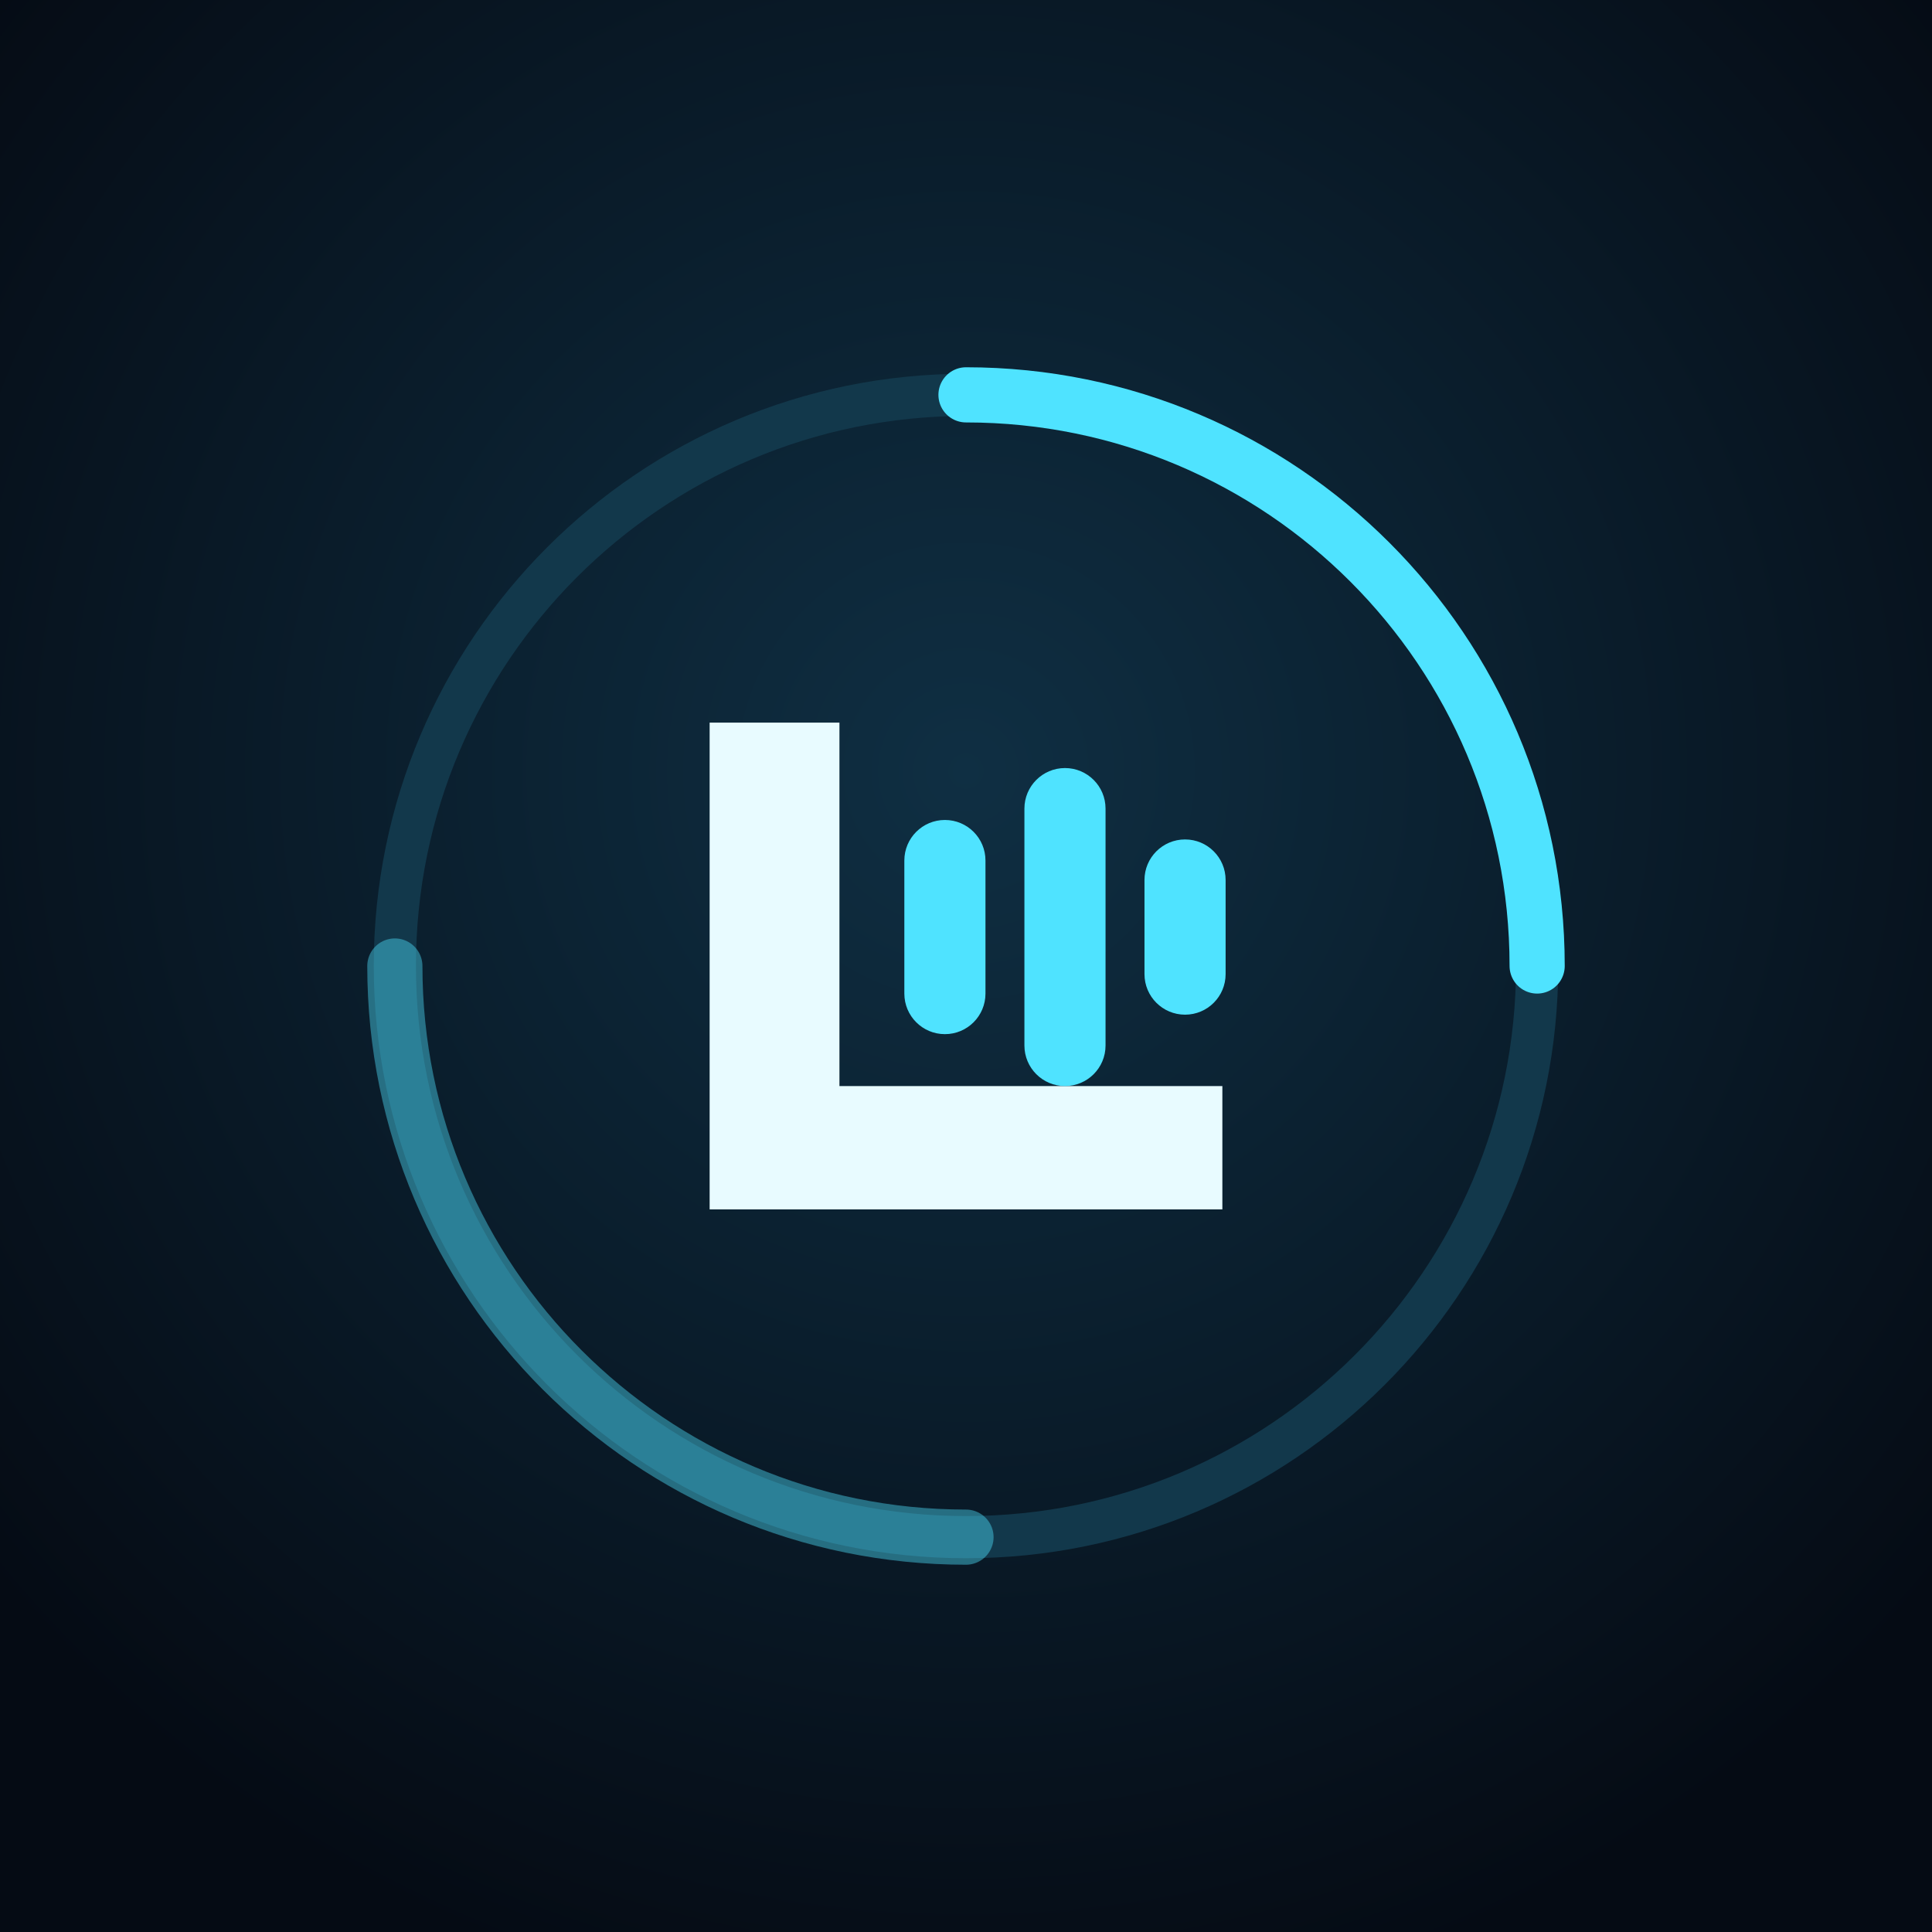
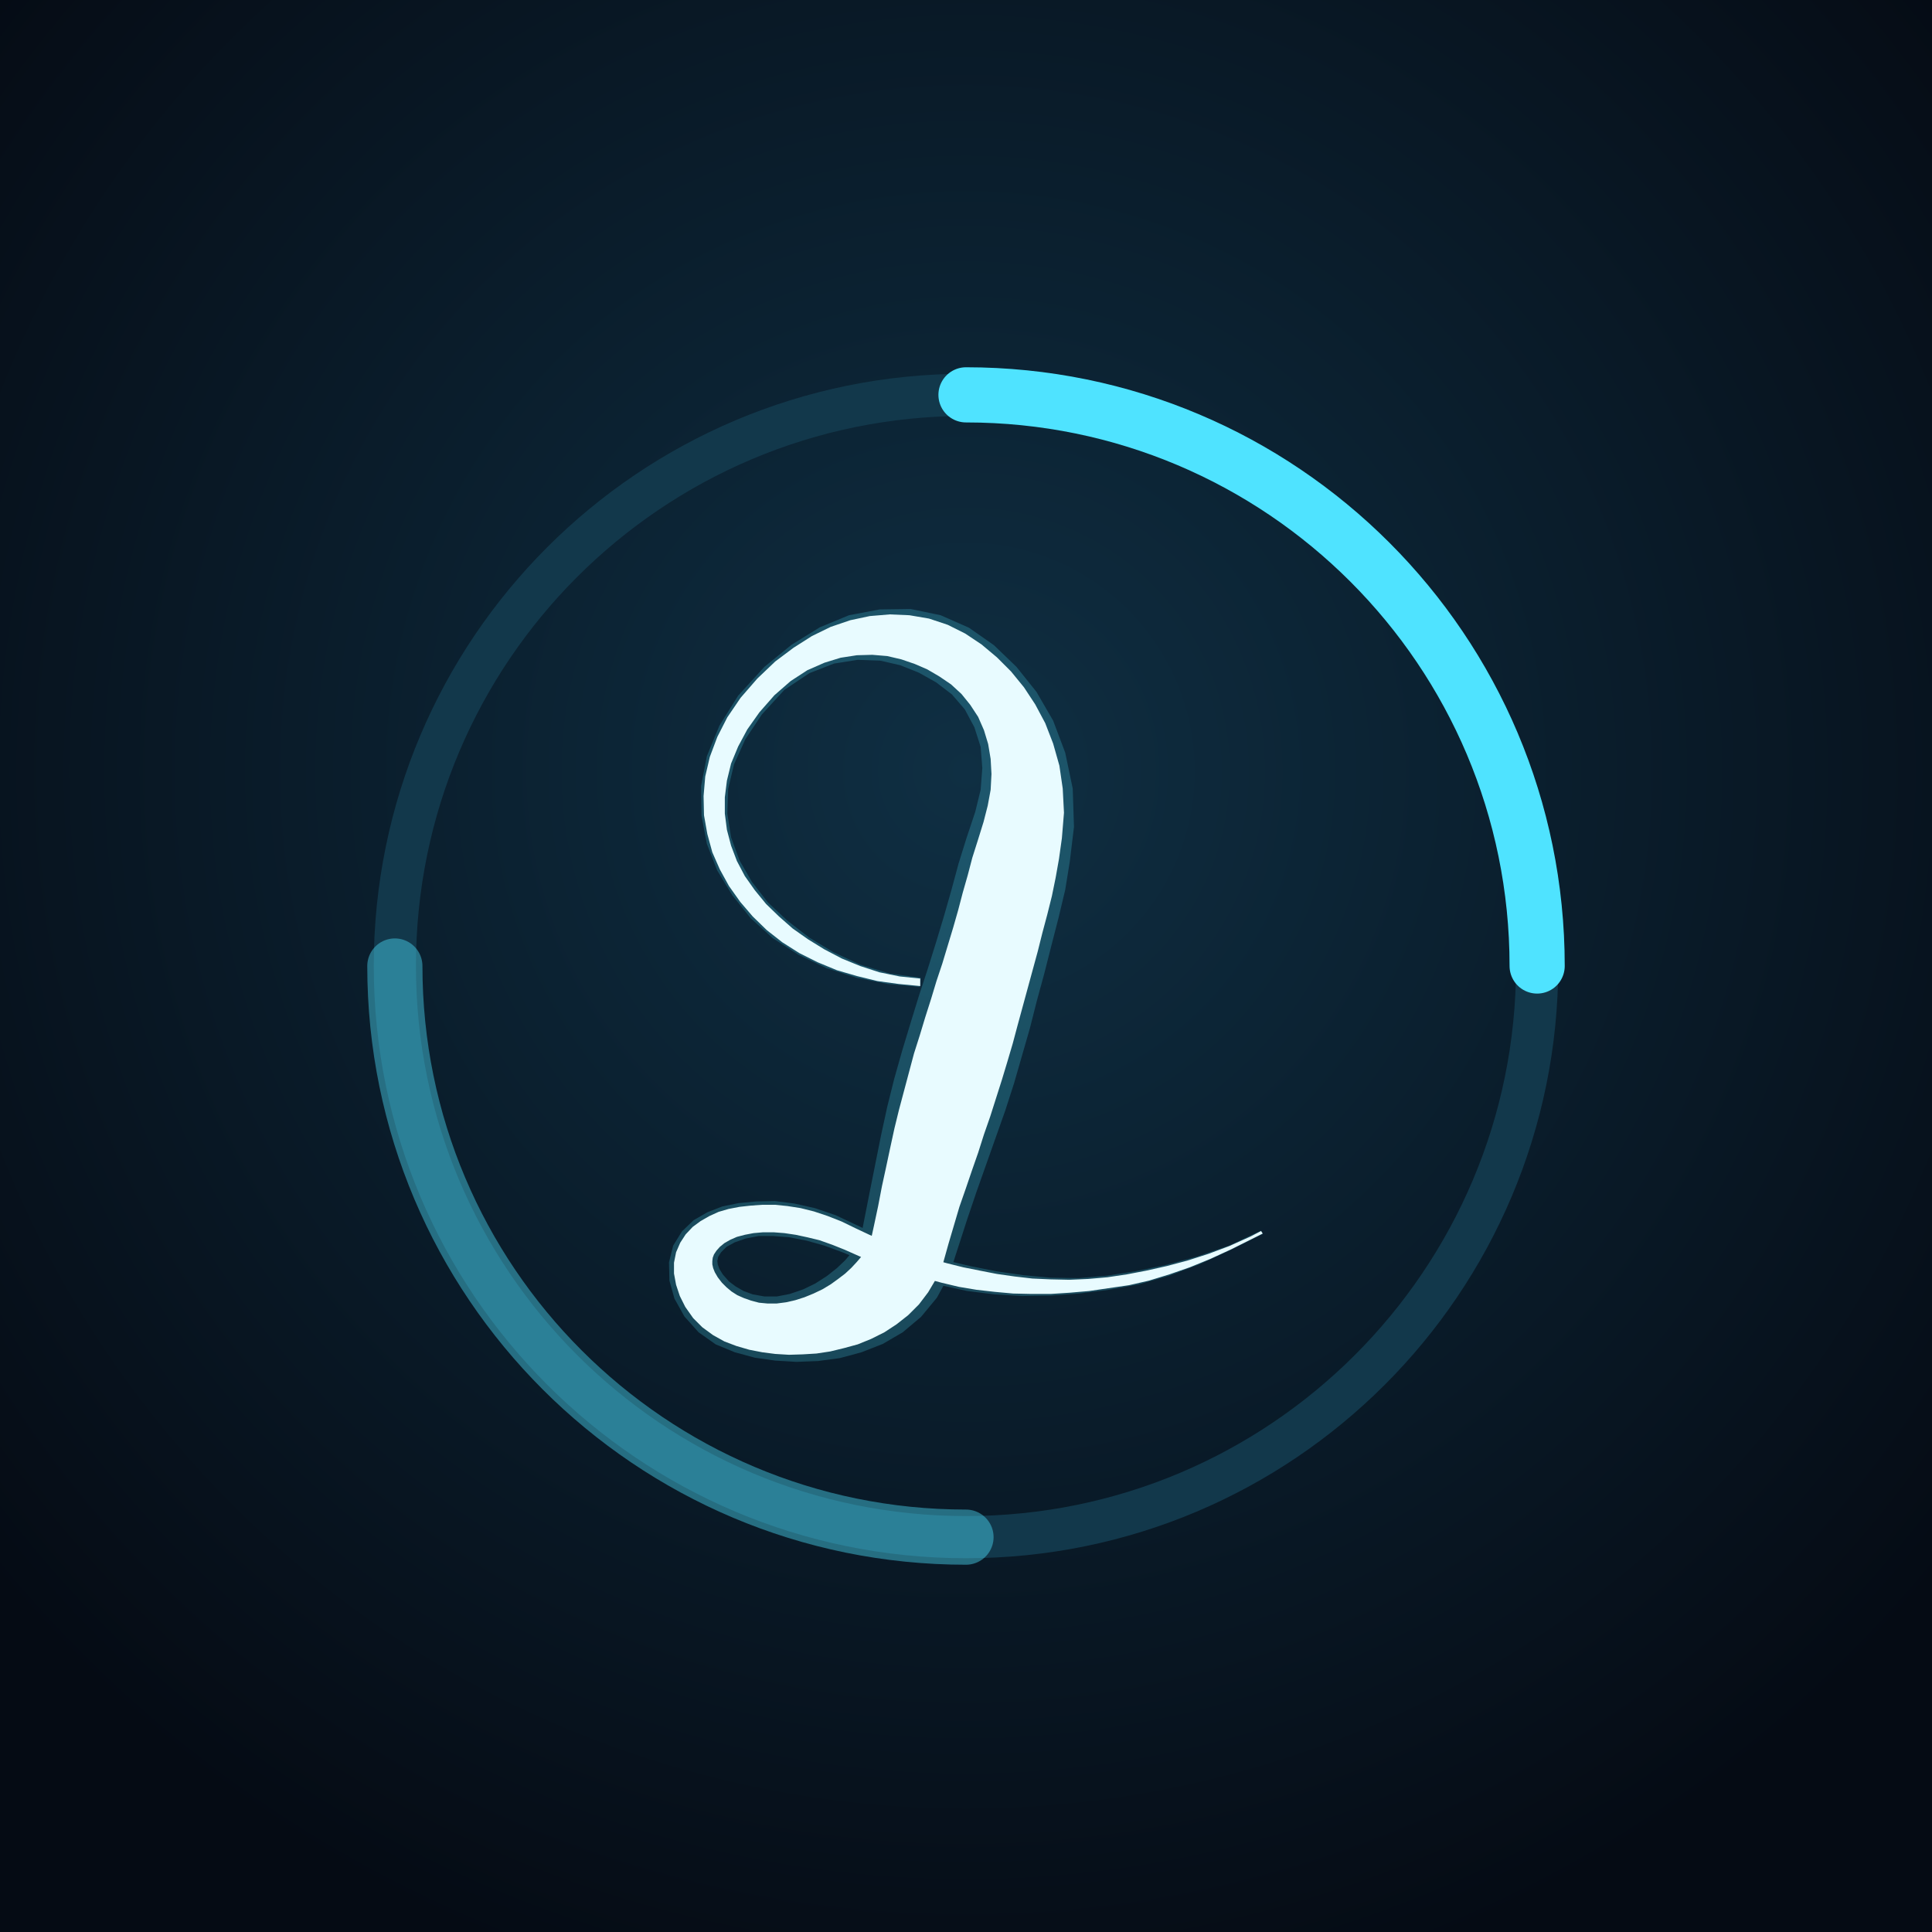
<svg xmlns="http://www.w3.org/2000/svg" viewBox="0 0 512 512" width="512" height="512">
  <defs>
    <radialGradient id="g" cx="50%" cy="40%" r="65%">
      <stop offset="0%" stop-color="#0f2f43" />
      <stop offset="100%" stop-color="#050b14" />
    </radialGradient>
  </defs>
  <rect width="512" height="512" fill="url(#g)" />
  <g transform="translate(256,256) scale(0.86) translate(-256,-256)">
    <circle cx="256" cy="256" r="176" fill="none" stroke="#12384b" stroke-width="13" />
    <path d="M 256 80 A 176 176 0 0 1 432 256" fill="none" stroke="#4fe3ff" stroke-width="17" stroke-linecap="round" />
    <path d="M 256 432 A 176 176 0 0 1 80 256" fill="none" stroke="#4fe3ff" stroke-width="17" stroke-linecap="round" opacity="0.42" />
-     <g transform="translate(177,181)">
-       <path d="M0 0 h40 v112 h118 v38 H0 Z" fill="#e8fbff" />
-       <g fill="#4fe3ff">
-         <rect x="60" y="30" width="25" height="66" rx="12.5" />
-         <rect x="97" y="14" width="25" height="98" rx="12.5" />
-         <rect x="134" y="36" width="25" height="54" rx="12.5" />
-       </g>
+     <g transform="translate(98.1 135.2) scale(1.2839)">
+       <path d="M112.1 96.9L104.7 95.9L97.7 93.8L91.2 90.8L85.4 87.3L80.1 83.2L75.4 78.8L71.6 73.9L68.6 68.7L66.6 63.2L65.7 57.5L65.9 51.6L67.3 45.7L70.0 39.7L74.0 33.7L79.4 27.8L85.4 23.8L91.3 21.5L97.0 20.6L102.4 20.8L107.2 21.9L111.7 23.7L115.8 26.0L119.6 28.9L122.7 32.5L125.0 36.8L126.5 41.5L126.9 46.6L126.5 51.8L125.2 57.1L123.1 63.4L121.2 69.5L119.5 75.8L117.7 82.1L115.8 88.4L113.8 94.8L111.7 101.2L109.7 107.7L107.7 114.3L105.8 121.0L104.1 127.8L102.6 134.7L101.2 141.7L99.8 148.7L98.4 155.8L97.7 159.4L96.8 161.0L95.6 162.8L94.0 164.7L92.0 166.6L89.6 168.5L86.8 170.3L83.9 171.7L80.7 172.8L77.6 173.4L74.6 173.4L71.8 172.9L69.6 172.1L67.7 171.0L66.1 169.8L64.6 168.1L63.8 166.8L63.4 165.7L63.3 164.9L63.5 163.9L64.2 162.8L65.5 161.5L67.5 160.4L70.1 159.5L73.2 158.9L76.7 158.9L80.6 159.2L84.7 160.0L89.0 161.2L93.6 162.9L99.1 165.2L104.9 167.2L110.8 169.1L116.9 170.7L123.3 172.1L129.8 172.9L136.5 173.3L143.3 173.2L150.2 172.7L157.3 171.8L164.5 170.5L171.8 168.4L179.2 165.6L186.6 162.2L194.2 158.4L194.2 158.4L193.8 157.6L193.8 157.6L186.1 161.2L178.5 163.8L171.1 165.8L163.9 167.3L156.9 168.4L150.0 169.0L143.3 168.9L136.8 168.3L130.5 167.4L124.4 166.2L118.4 164.8L112.7 163.1L107.1 161.0L101.8 158.7L96.8 156.3L91.7 153.9L86.7 152.2L81.8 151.1L77.1 150.5L72.6 150.6L68.4 151.0L64.5 151.8L60.9 153.2L57.6 155.1L54.8 157.8L52.7 161.2L51.7 165.2L51.8 169.6L53.0 173.9L55.4 178.2L58.8 182.0L62.9 184.9L67.5 186.8L72.3 188.1L77.2 188.8L82.3 189.1L87.5 188.9L92.7 188.2L97.9 186.8L103.0 184.8L107.8 182.0L112.2 178.3L116.0 173.7L118.9 168.4L121.2 161.3L123.3 154.8L125.5 148.3L127.8 141.8L130.1 135.3L132.4 128.8L134.5 122.3L136.4 115.7L138.3 109.1L140.0 102.4L141.8 95.8L143.5 89.1L145.2 82.5L146.8 75.8L147.9 69.0L148.9 60.7L148.6 51.5L146.8 42.9L143.9 35.2L139.9 28.3L135.1 22.3L129.7 17.1L123.7 12.9L116.9 9.9L109.7 8.4L102.3 8.5L94.9 9.9L87.9 12.8L81.1 17.0L74.6 22.3L68.3 29.2L63.8 36.4L60.8 43.7L59.4 50.9L59.5 58.0L60.8 64.8L63.3 71.2L66.9 77.1L71.3 82.6L76.6 87.4L82.8 91.4L89.5 94.6L96.7 96.9L104.2 98.4L111.9 99.1Z" fill="#4fe3ff" opacity="0.22" />
+       <path d="M112.0 97.1L107.1 96.6L102.2 95.6L97.6 94.1L93.2 92.3L89.0 90.1L85.1 87.7L81.4 85.1L78.1 82.2L75.0 79.2L72.3 75.9L69.9 72.5L68.0 68.9L66.6 65.2L65.6 61.4L65.1 57.5L65.1 53.6L65.6 49.6L66.6 45.5L68.3 41.4L70.5 37.3L73.4 33.2L77.0 29.1L80.9 25.7L84.9 23.1L89.0 21.3L92.9 20.1L96.8 19.5L100.5 19.4L104.1 19.7L107.5 20.5L110.7 21.6L113.7 22.9L116.6 24.6L119.4 26.5L121.9 28.8L124.0 31.4L125.9 34.3L127.3 37.5L128.3 40.8L128.9 44.4L129.1 48.0L128.9 51.8L128.2 55.6L127.2 59.5L125.8 64.0L124.5 68.1L123.4 72.3L122.2 76.5L121.1 80.7L119.9 84.9L118.6 89.2L117.3 93.5L115.9 97.7L114.6 102.0L113.2 106.4L111.9 110.7L110.5 115.1L109.3 119.6L108.1 124.1L106.9 128.6L105.8 133.1L104.8 137.7L103.8 142.4L102.8 147.0L101.9 151.7L100.9 156.4L100.2 159.6L99.7 161.0L98.9 162.4L97.9 163.8L96.8 165.1L95.5 166.5L94.0 167.9L92.3 169.2L90.5 170.5L88.5 171.7L86.4 172.7L84.2 173.6L82.0 174.3L79.8 174.8L77.5 175.1L75.4 175.1L73.3 174.9L71.4 174.4L69.7 173.8L68.1 173.1L66.7 172.2L65.5 171.2L64.4 170.1L63.4 168.8L62.7 167.6L62.3 166.6L62.1 165.7L62.1 164.9L62.2 164.1L62.5 163.3L63.1 162.4L63.9 161.5L65.0 160.6L66.4 159.8L68.0 159.1L69.9 158.6L72.0 158.2L74.3 158.0L76.8 158.0L79.4 158.2L82.1 158.6L84.9 159.2L87.8 159.9L90.9 161.0L93.9 162.2L97.5 163.8L101.3 165.2L105.1 166.6L109.0 167.8L113.0 169.0L117.1 170.1L121.3 171.1L125.5 171.8L129.9 172.3L134.3 172.7L138.7 172.8L143.3 172.8L147.9 172.5L152.5 172.1L157.3 171.4L162.1 170.7L166.9 169.6L171.8 168.1L176.7 166.4L181.6 164.4L186.6 162.1L191.6 159.6L194.2 158.3L193.8 157.7L191.3 159.0L186.2 161.3L181.1 163.2L176.1 164.8L171.2 166.1L166.3 167.2L161.6 168.1L156.9 168.8L152.3 169.2L147.8 169.4L143.3 169.3L138.9 169.1L134.6 168.6L130.4 168.0L126.3 167.2L122.3 166.4L118.3 165.4L114.4 164.3L110.6 163.1L106.9 161.7L103.3 160.2L99.8 158.6L96.4 157.0L93.1 155.4L89.8 154.1L86.5 153.0L83.3 152.2L80.1 151.7L77.1 151.4L74.1 151.4L71.3 151.6L68.6 151.9L66.0 152.4L63.6 153.1L61.4 154.1L59.3 155.3L57.4 156.7L55.7 158.5L54.4 160.5L53.4 162.8L52.9 165.3L52.9 167.9L53.4 170.6L54.3 173.3L55.6 175.9L57.5 178.6L59.7 180.8L62.3 182.7L65.0 184.2L67.9 185.3L71.0 186.2L74.1 186.8L77.2 187.2L80.5 187.4L83.8 187.3L87.1 187.1L90.4 186.6L93.7 185.8L97.0 184.9L100.2 183.6L103.4 182.0L106.3 180.1L109.1 177.9L111.7 175.3L113.9 172.4L115.8 169.2L117.4 165.7L118.8 160.7L120.1 156.3L121.4 151.9L122.9 147.6L124.4 143.2L125.9 138.9L127.3 134.5L128.8 130.2L130.2 125.8L131.6 121.4L132.9 117.1L134.2 112.7L135.4 108.2L136.6 103.8L137.8 99.4L139.0 95.0L140.2 90.6L141.3 86.2L142.5 81.7L143.6 77.3L144.5 72.9L145.3 68.4L146.0 63.4L146.5 57.3L146.2 51.5L145.4 46.0L143.9 40.7L142.0 35.8L139.6 31.3L136.9 27.2L133.8 23.4L130.4 20.0L126.7 16.9L122.8 14.3L118.6 12.2L114.1 10.7L109.4 9.9L104.7 9.7L99.9 10.1L95.2 11.1L90.5 12.7L86.0 14.9L81.6 17.7L77.2 21.0L72.9 25.1L68.9 29.7L65.7 34.4L63.3 39.1L61.5 43.9L60.4 48.6L60.0 53.3L60.1 57.9L60.9 62.4L62.1 66.8L63.9 70.9L66.1 74.9L68.8 78.7L71.8 82.2L75.2 85.5L78.9 88.4L83.0 91.0L87.4 93.2L92.0 95.1L96.8 96.5L101.7 97.7L106.8 98.4L112.0 98.9Z" fill="#e8fbff" />
    </g>
  </g>
</svg>
